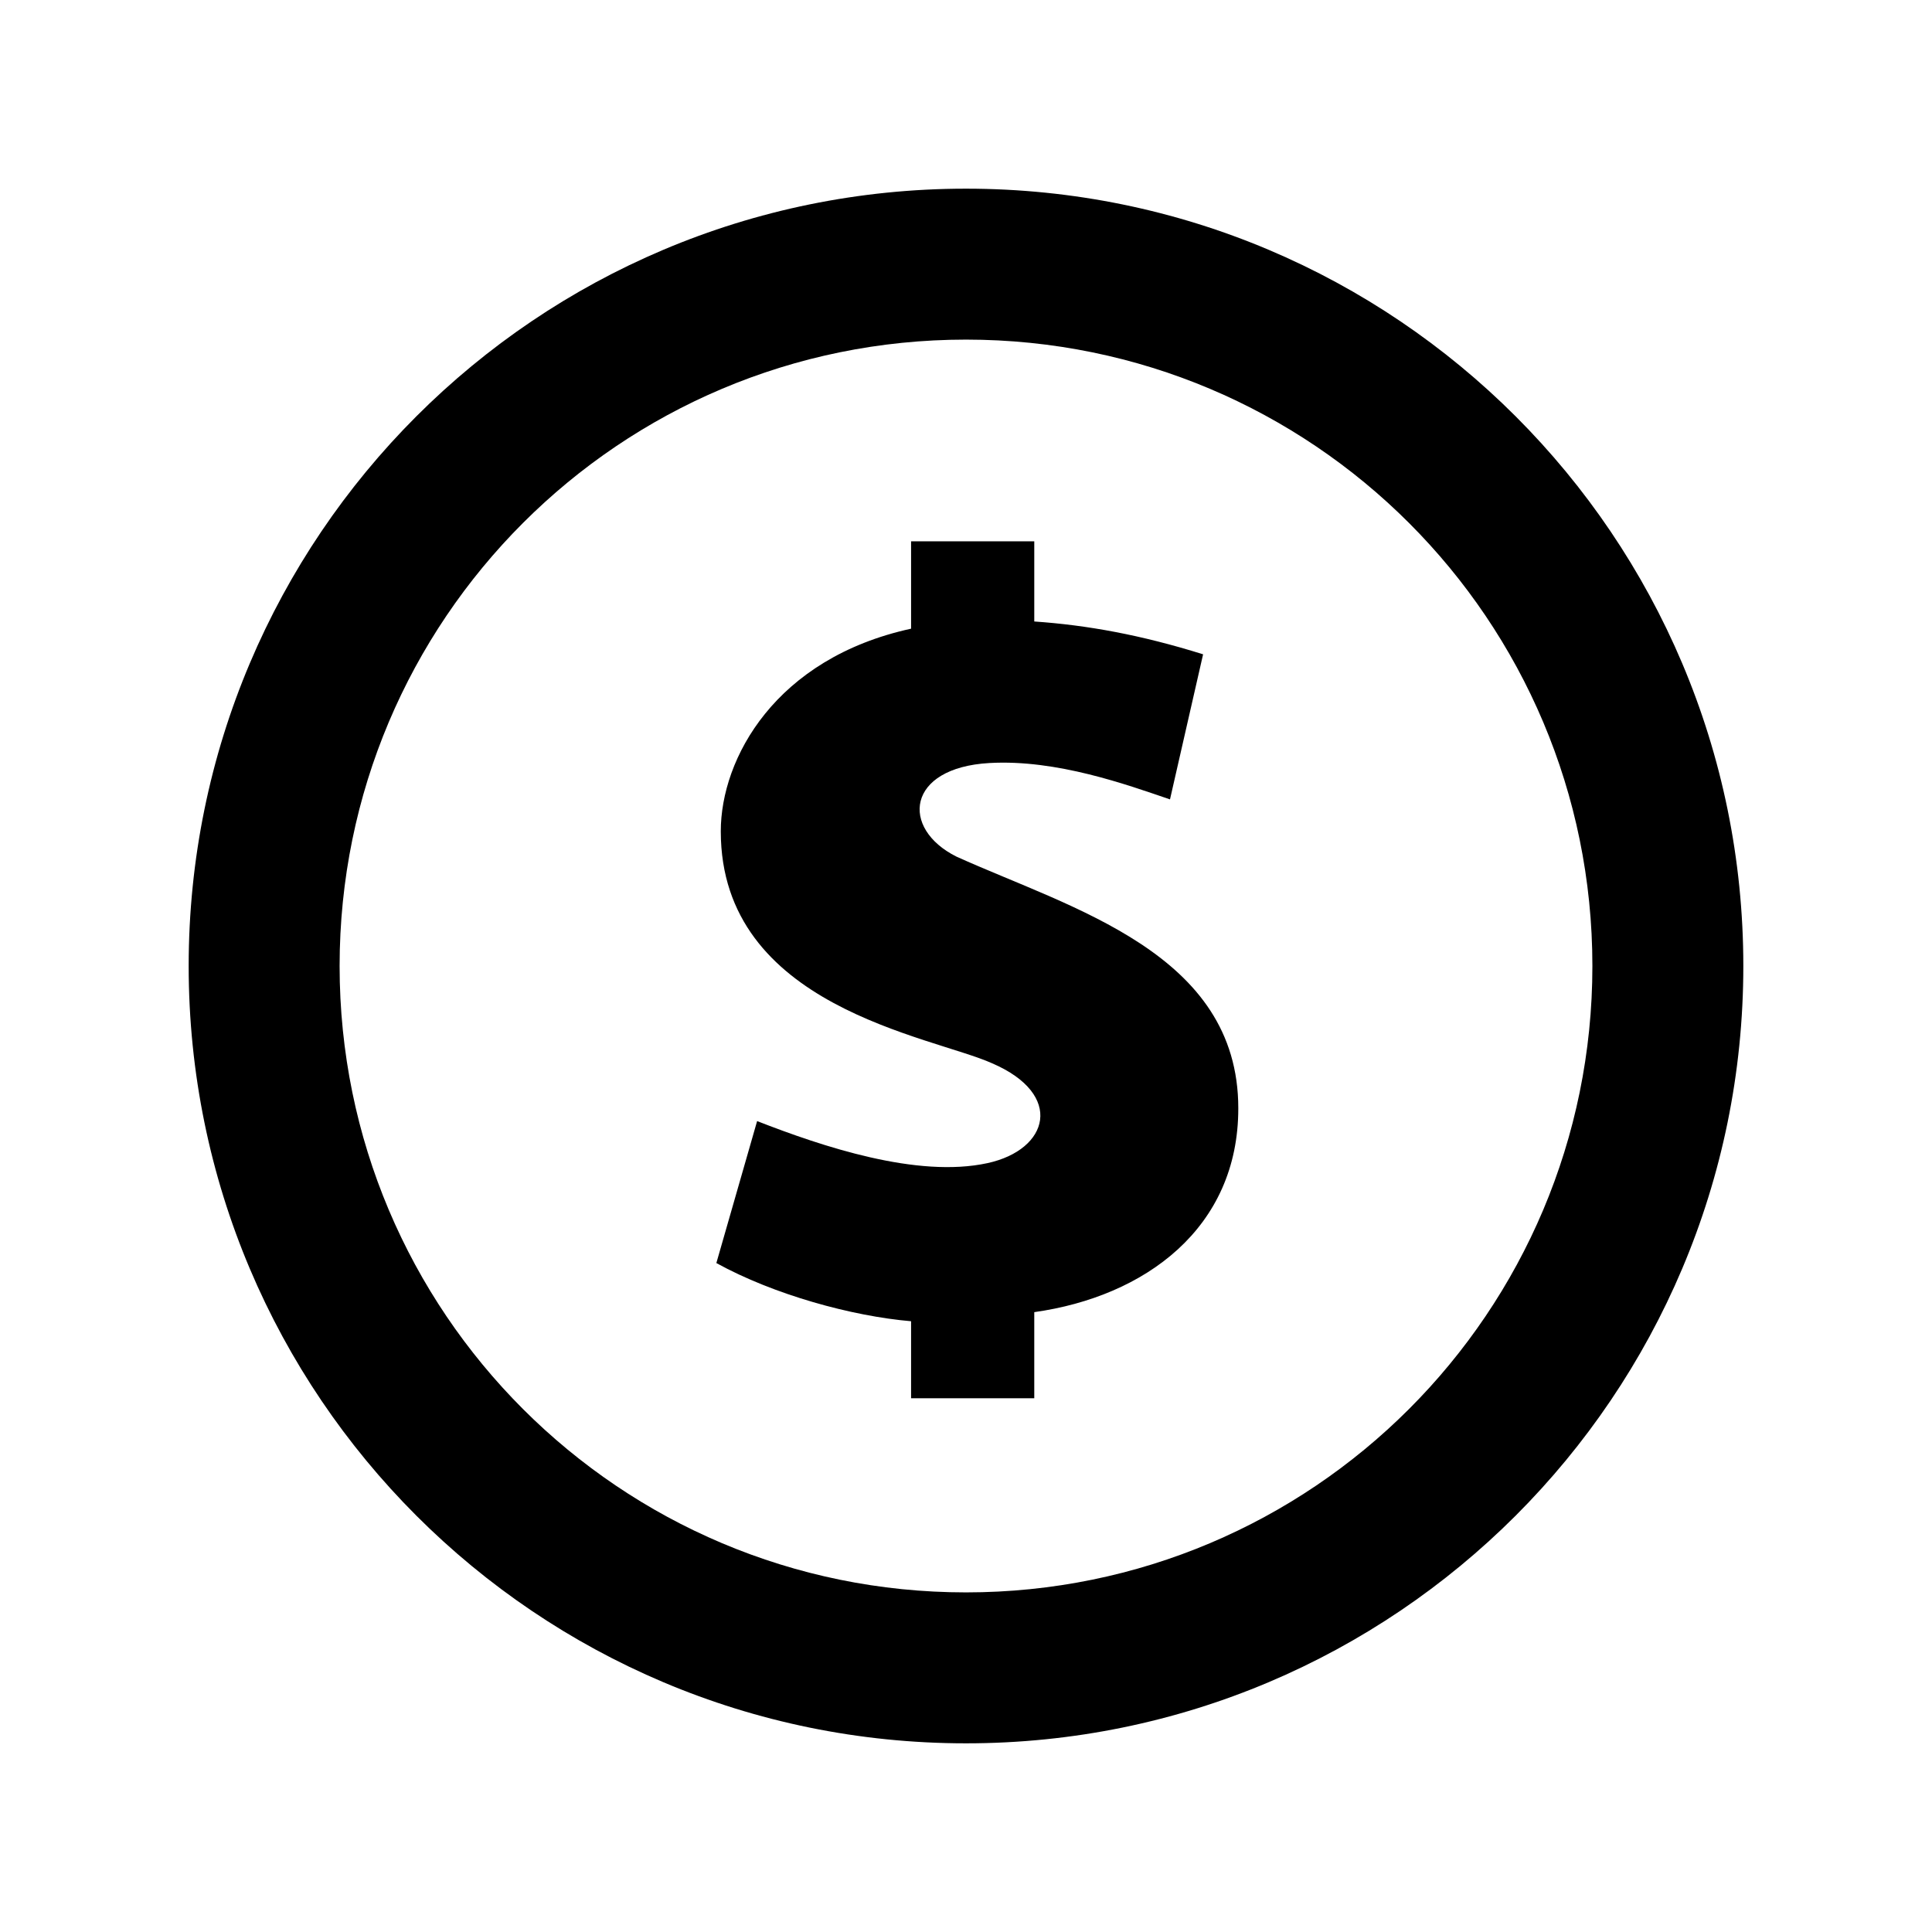
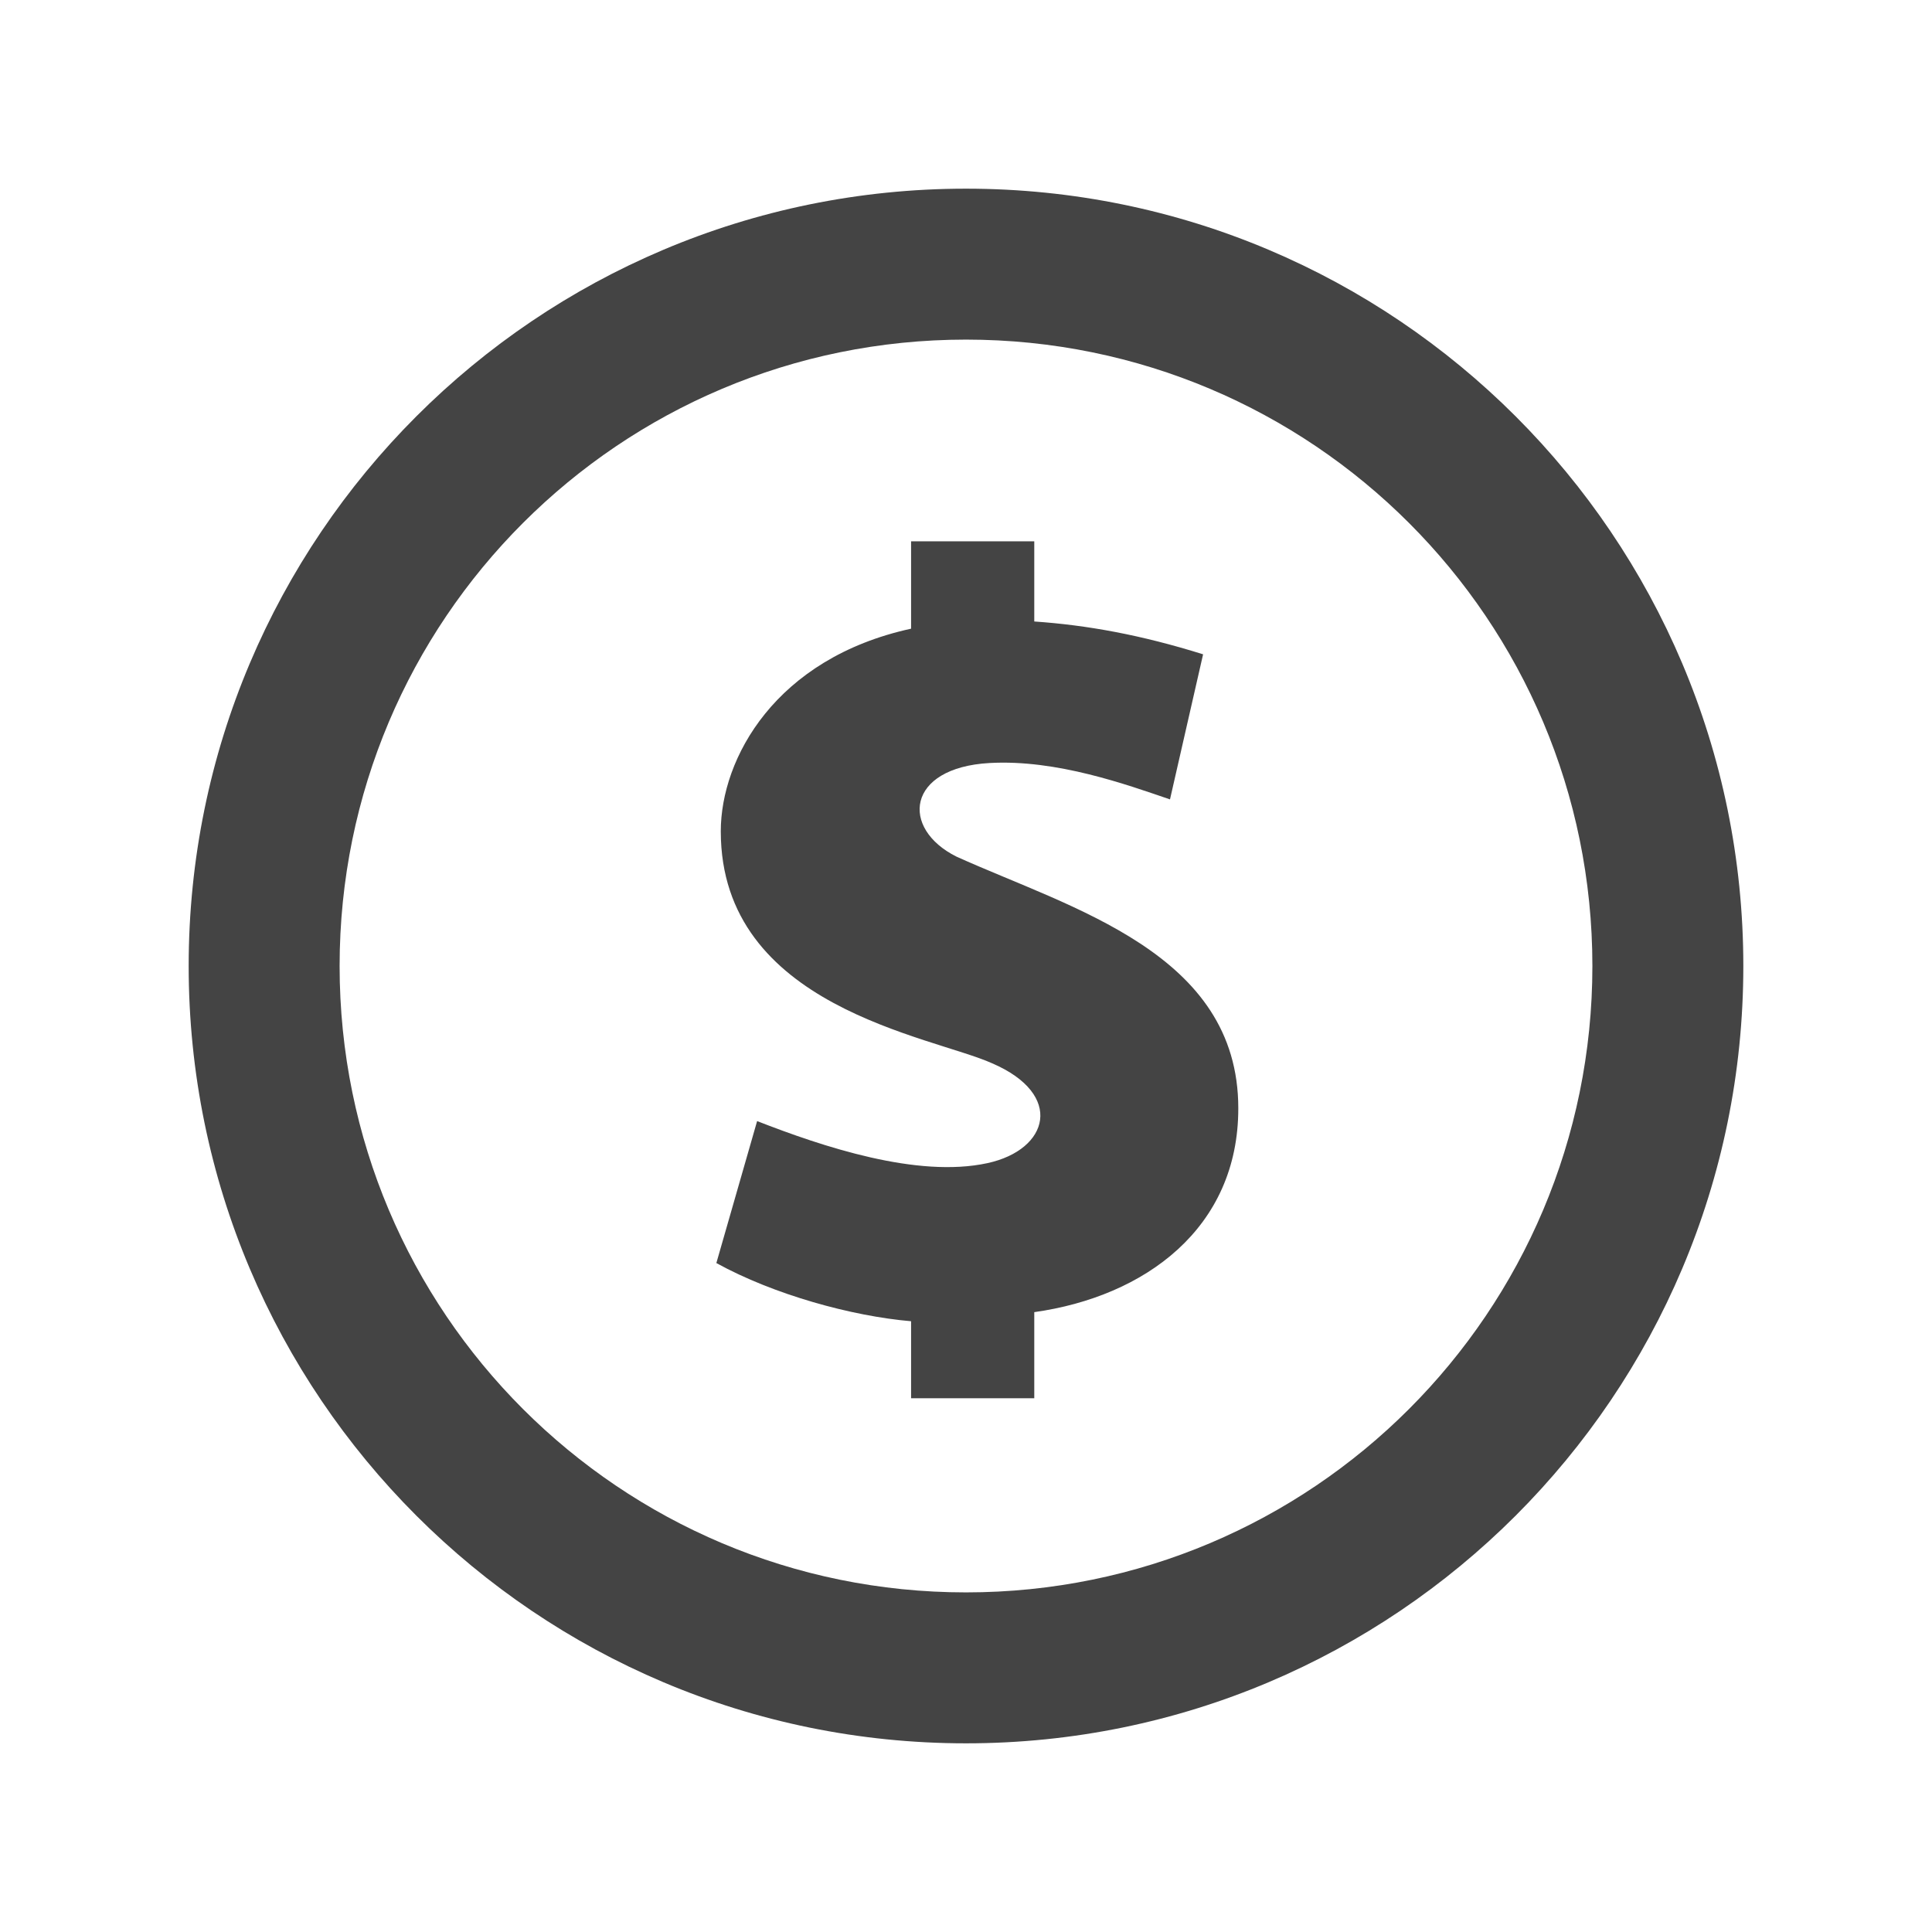
<svg xmlns="http://www.w3.org/2000/svg" version="1.1" x="0px" y="0px" width="512px" height="512px" viewBox="0 0 512 512" enable-background="new 0 0 512 512" xml:space="preserve">
-   <path id="coin-2-icon" d="M256,90c91.741,0,166,74.243,166,166c0,91.742-74.243,166-166,166c-91.739,0-166-74.243-166-166  C90,164.259,164.244,90,256,90 M256,50C142.229,50,50,142.229,50,256c0,113.771,92.229,206,206,206c113.771,0,206-92.229,206-206  C462,142.229,369.771,50,256,50L256,50z M274.091,347.732v22.817h-32.645v-20.408c-15.669-1.341-36.359-7.021-51.604-15.419  l10.802-37.622c17.263,6.733,42.45,15.2,61.075,11.134c16.292-3.553,20.397-18.18,1.224-26.443  c-16.195-7.272-71.928-14.875-71.928-61.486c0-19.31,14.474-45.849,50.432-53.698v-23.156h32.645v21.25  c13.99,0.961,28.261,3.545,44.741,8.698c-1.649,7.2-8.772,38.448-8.772,38.448c-11.38-3.873-29.981-10.643-47.84-9.639  c-22.065,1.24-23.646,17.354-8.771,24.794c30.515,13.799,74.71,25.534,74.71,66.689  C328.202,325.496,303.424,343.608,274.091,347.732z" />
+   <path id="coin-2-icon" fill="#444444" d="M256,90c91.741,0,166,74.243,166,166c0,91.742-74.243,166-166,166c-91.739,0-166-74.243-166-166  C90,164.259,164.244,90,256,90 M256,50C142.229,50,50,142.229,50,256c0,113.771,92.229,206,206,206c113.771,0,206-92.229,206-206  C462,142.229,369.771,50,256,50L256,50z M274.091,347.732v22.817h-32.645v-20.408c-15.669-1.341-36.359-7.021-51.604-15.419  l10.802-37.622c17.263,6.733,42.45,15.2,61.075,11.134c16.292-3.553,20.397-18.18,1.224-26.443  c-16.195-7.272-71.928-14.875-71.928-61.486c0-19.31,14.474-45.849,50.432-53.698v-23.156h32.645v21.25  c13.99,0.961,28.261,3.545,44.741,8.698c-1.649,7.2-8.772,38.448-8.772,38.448c-11.38-3.873-29.981-10.643-47.84-9.639  c-22.065,1.24-23.646,17.354-8.771,24.794c30.515,13.799,74.71,25.534,74.71,66.689  C328.202,325.496,303.424,343.608,274.091,347.732z" />
</svg>
